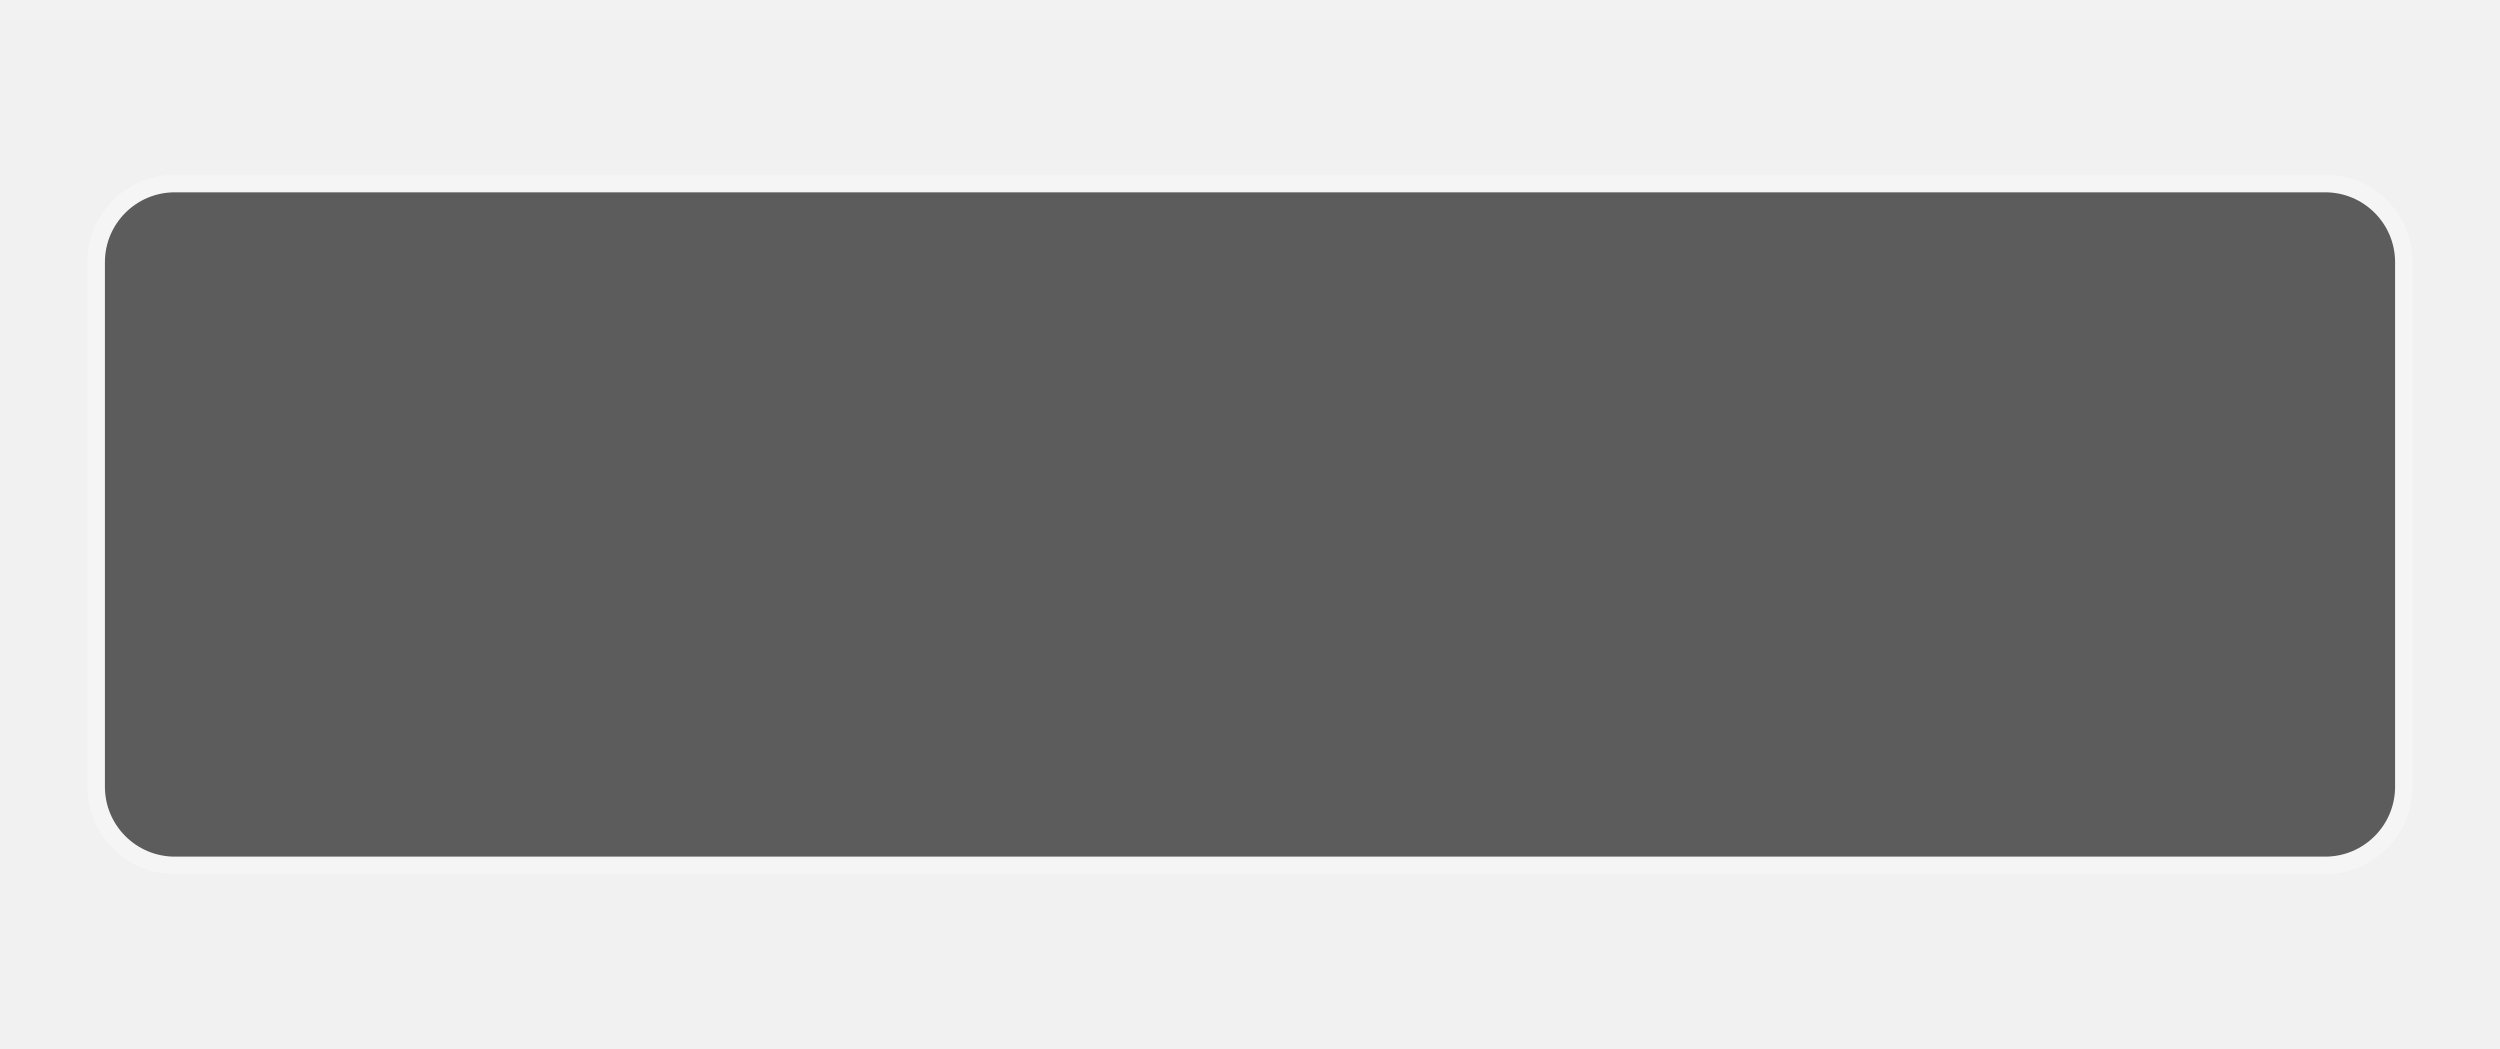
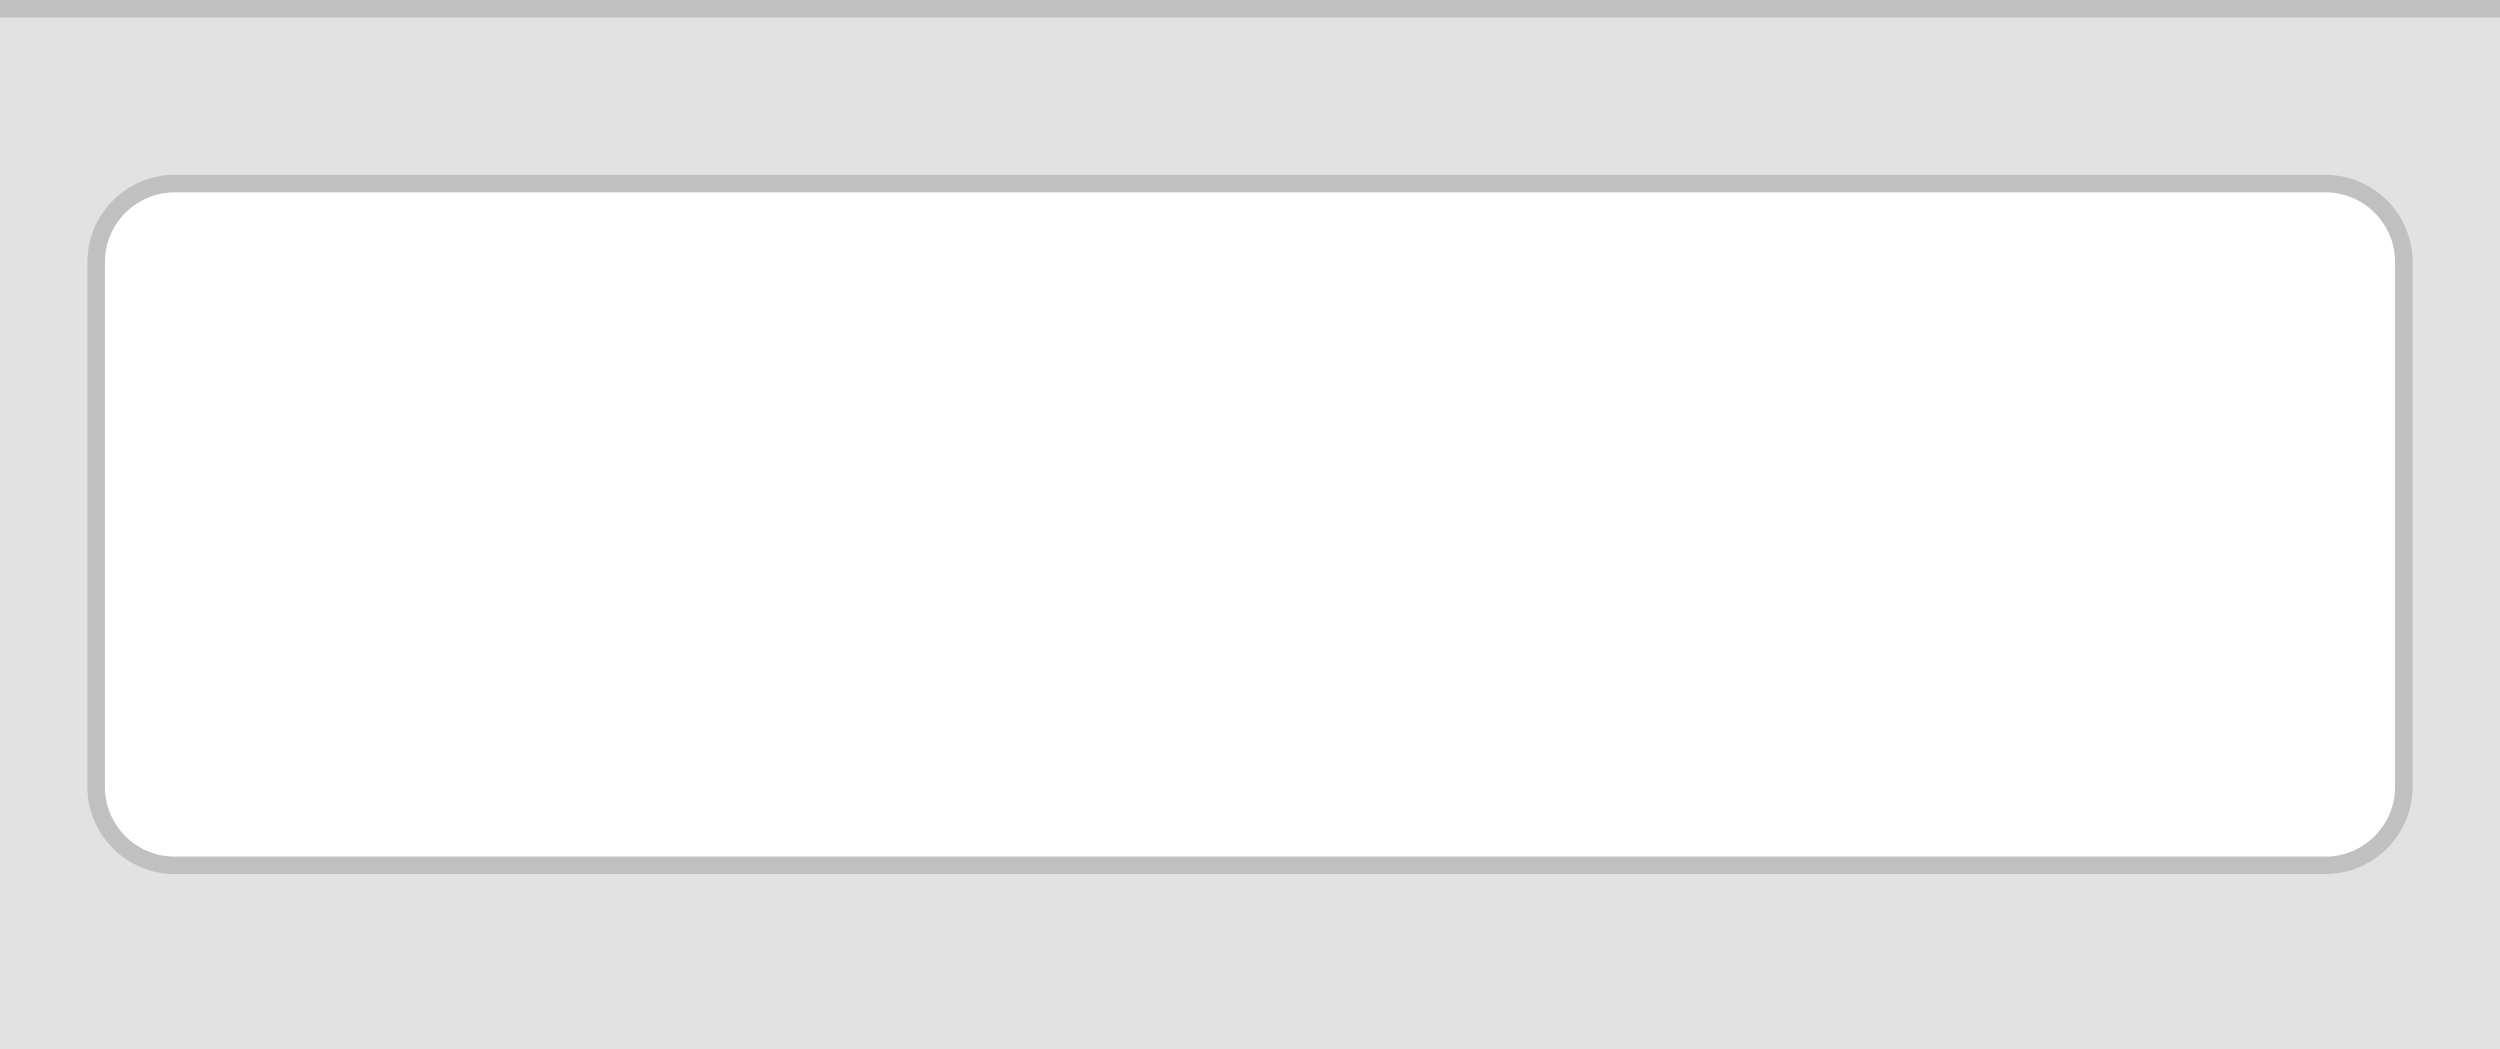
<svg xmlns="http://www.w3.org/2000/svg" width="143" height="60" viewBox="0 0 37.835 15.875" version="1.1" id="svg5">
  <defs id="defs2" />
  <g id="layer1">
    <g id="g2413" transform="translate(-1.5875,-3.439583)">
-       <path id="rect3629" style="opacity:0.06;fill:#ffffff;fill-opacity:1;stroke:none;stroke-width:1.056;stroke-linecap:round;stroke-linejoin:round;stroke-miterlimit:4;stroke-dasharray:none;stroke-opacity:0.988;paint-order:stroke markers fill" d="M 1.587,3.44 V 19.315 H 39.423 V 3.44 Z" />
-       <rect style="opacity:0.1;fill:#ffffff;fill-opacity:1;stroke:none;stroke-width:0.567;stroke-linecap:round;stroke-linejoin:round;stroke-miterlimit:4;stroke-dasharray:none;stroke-opacity:0.988;paint-order:stroke markers fill" id="rect2759" width="37.835" height="0.265" x="1.588" y="3.44" rx="0" ry="0" />
-       <rect style="opacity:0.3;fill:#ffffff;stroke:none;stroke-width:0.479;stroke-linecap:round;stroke-linejoin:round;paint-order:stroke fill markers" id="rect1110" width="35.19" height="10.583" x="2.91" y="6.085" rx="1.323" ry="1.323" />
-       <rect style="fill:#5c5c5c;fill-opacity:1;stroke:none;stroke-width:0.46;stroke-linecap:round;stroke-linejoin:round;paint-order:stroke fill markers" id="rect2236" width="34.66" height="10.054" x="3.175" y="6.35" rx="1.058" ry="1.058" />
+       <path id="rect3629" style="opacity:0.06;fill:#000000;fill-opacity:1;stroke:none;stroke-width:1.056;stroke-linecap:round;stroke-linejoin:round;stroke-miterlimit:4;stroke-dasharray:none;stroke-opacity:0.988;paint-order:stroke markers fill" d="M 1.587,3.44 V 19.315 H 39.423 V 3.44 Z" />
+       <rect style="opacity:0.15;fill:#000000;fill-opacity:1;stroke:none;stroke-width:0.567;stroke-linecap:round;stroke-linejoin:round;stroke-miterlimit:4;stroke-dasharray:none;stroke-opacity:0.988;paint-order:stroke markers fill" id="rect2759" width="37.835" height="0.265" x="1.588" y="3.44" rx="0" ry="0" />
+       <rect style="opacity:0.15;fill:#000000;stroke:none;stroke-width:0.479;stroke-linecap:round;stroke-linejoin:round;paint-order:stroke fill markers" id="rect1110" width="35.19" height="10.583" x="2.91" y="6.085" rx="1.323" ry="1.323" />
+       <rect style="fill:#ffffff;stroke:none;stroke-width:0.46;stroke-linecap:round;stroke-linejoin:round;paint-order:stroke fill markers" id="rect2236" width="34.66" height="10.054" x="3.175" y="6.35" rx="1.058" ry="1.058" />
    </g>
  </g>
</svg>
